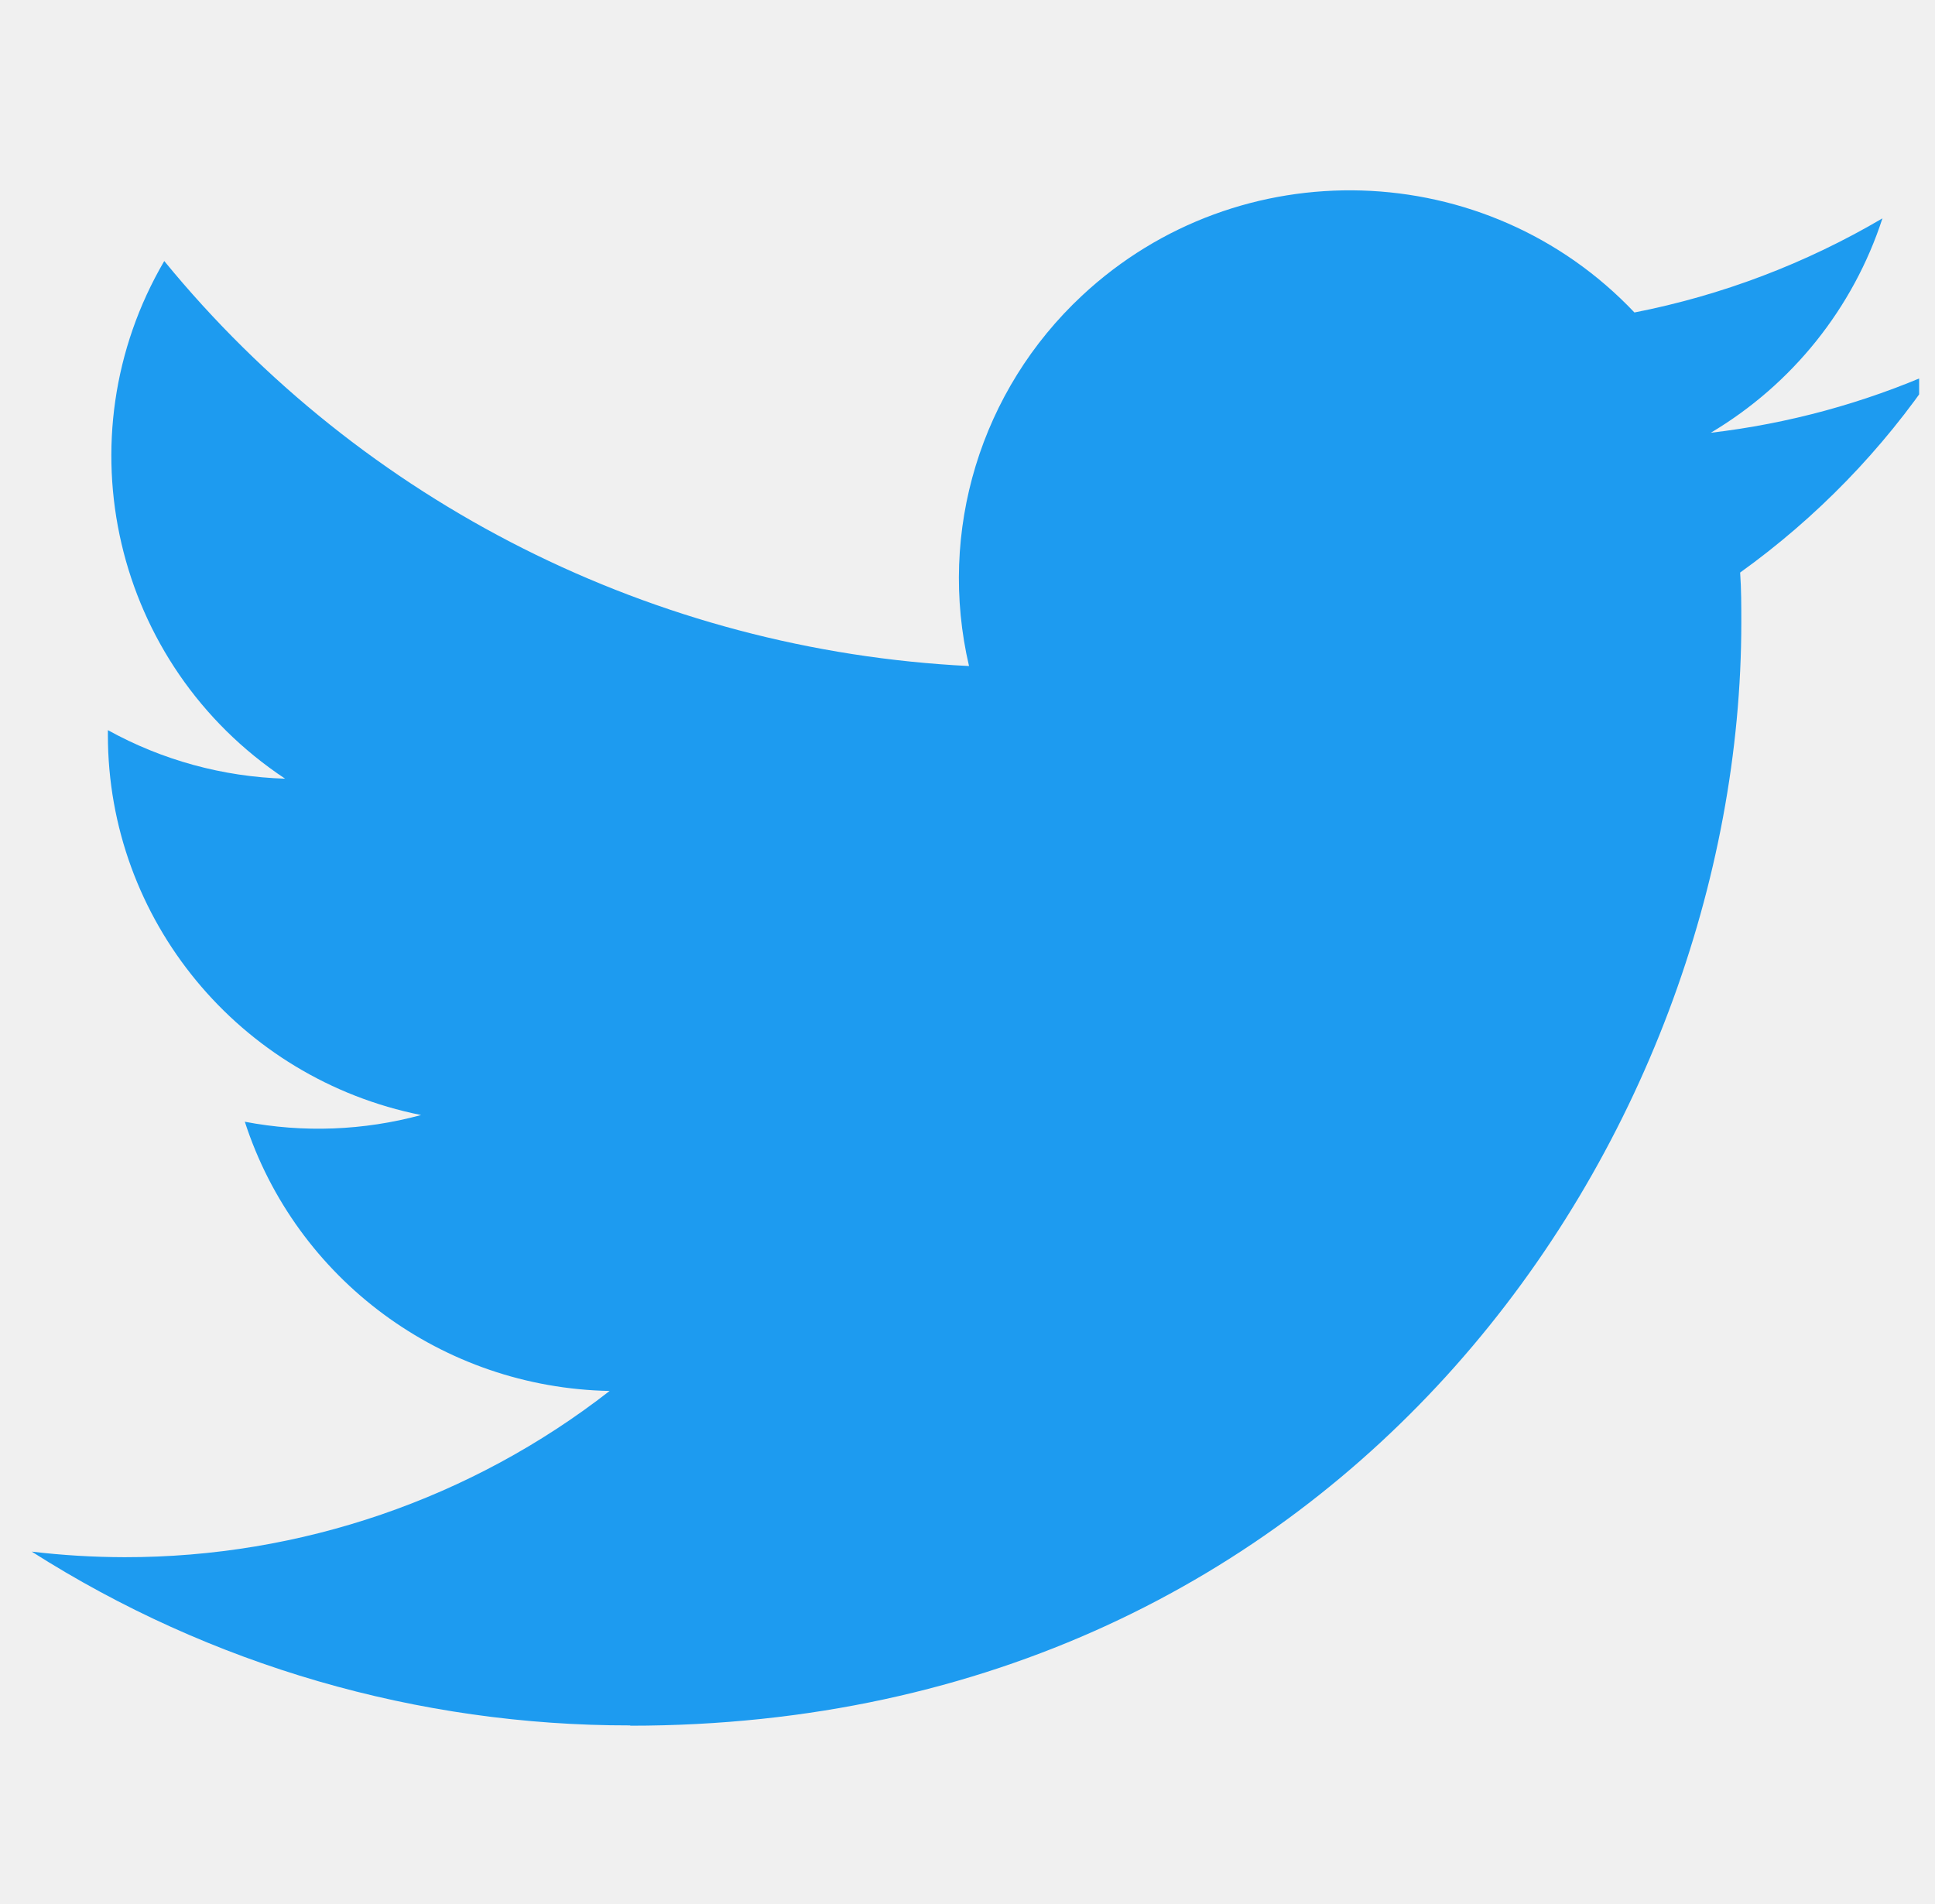
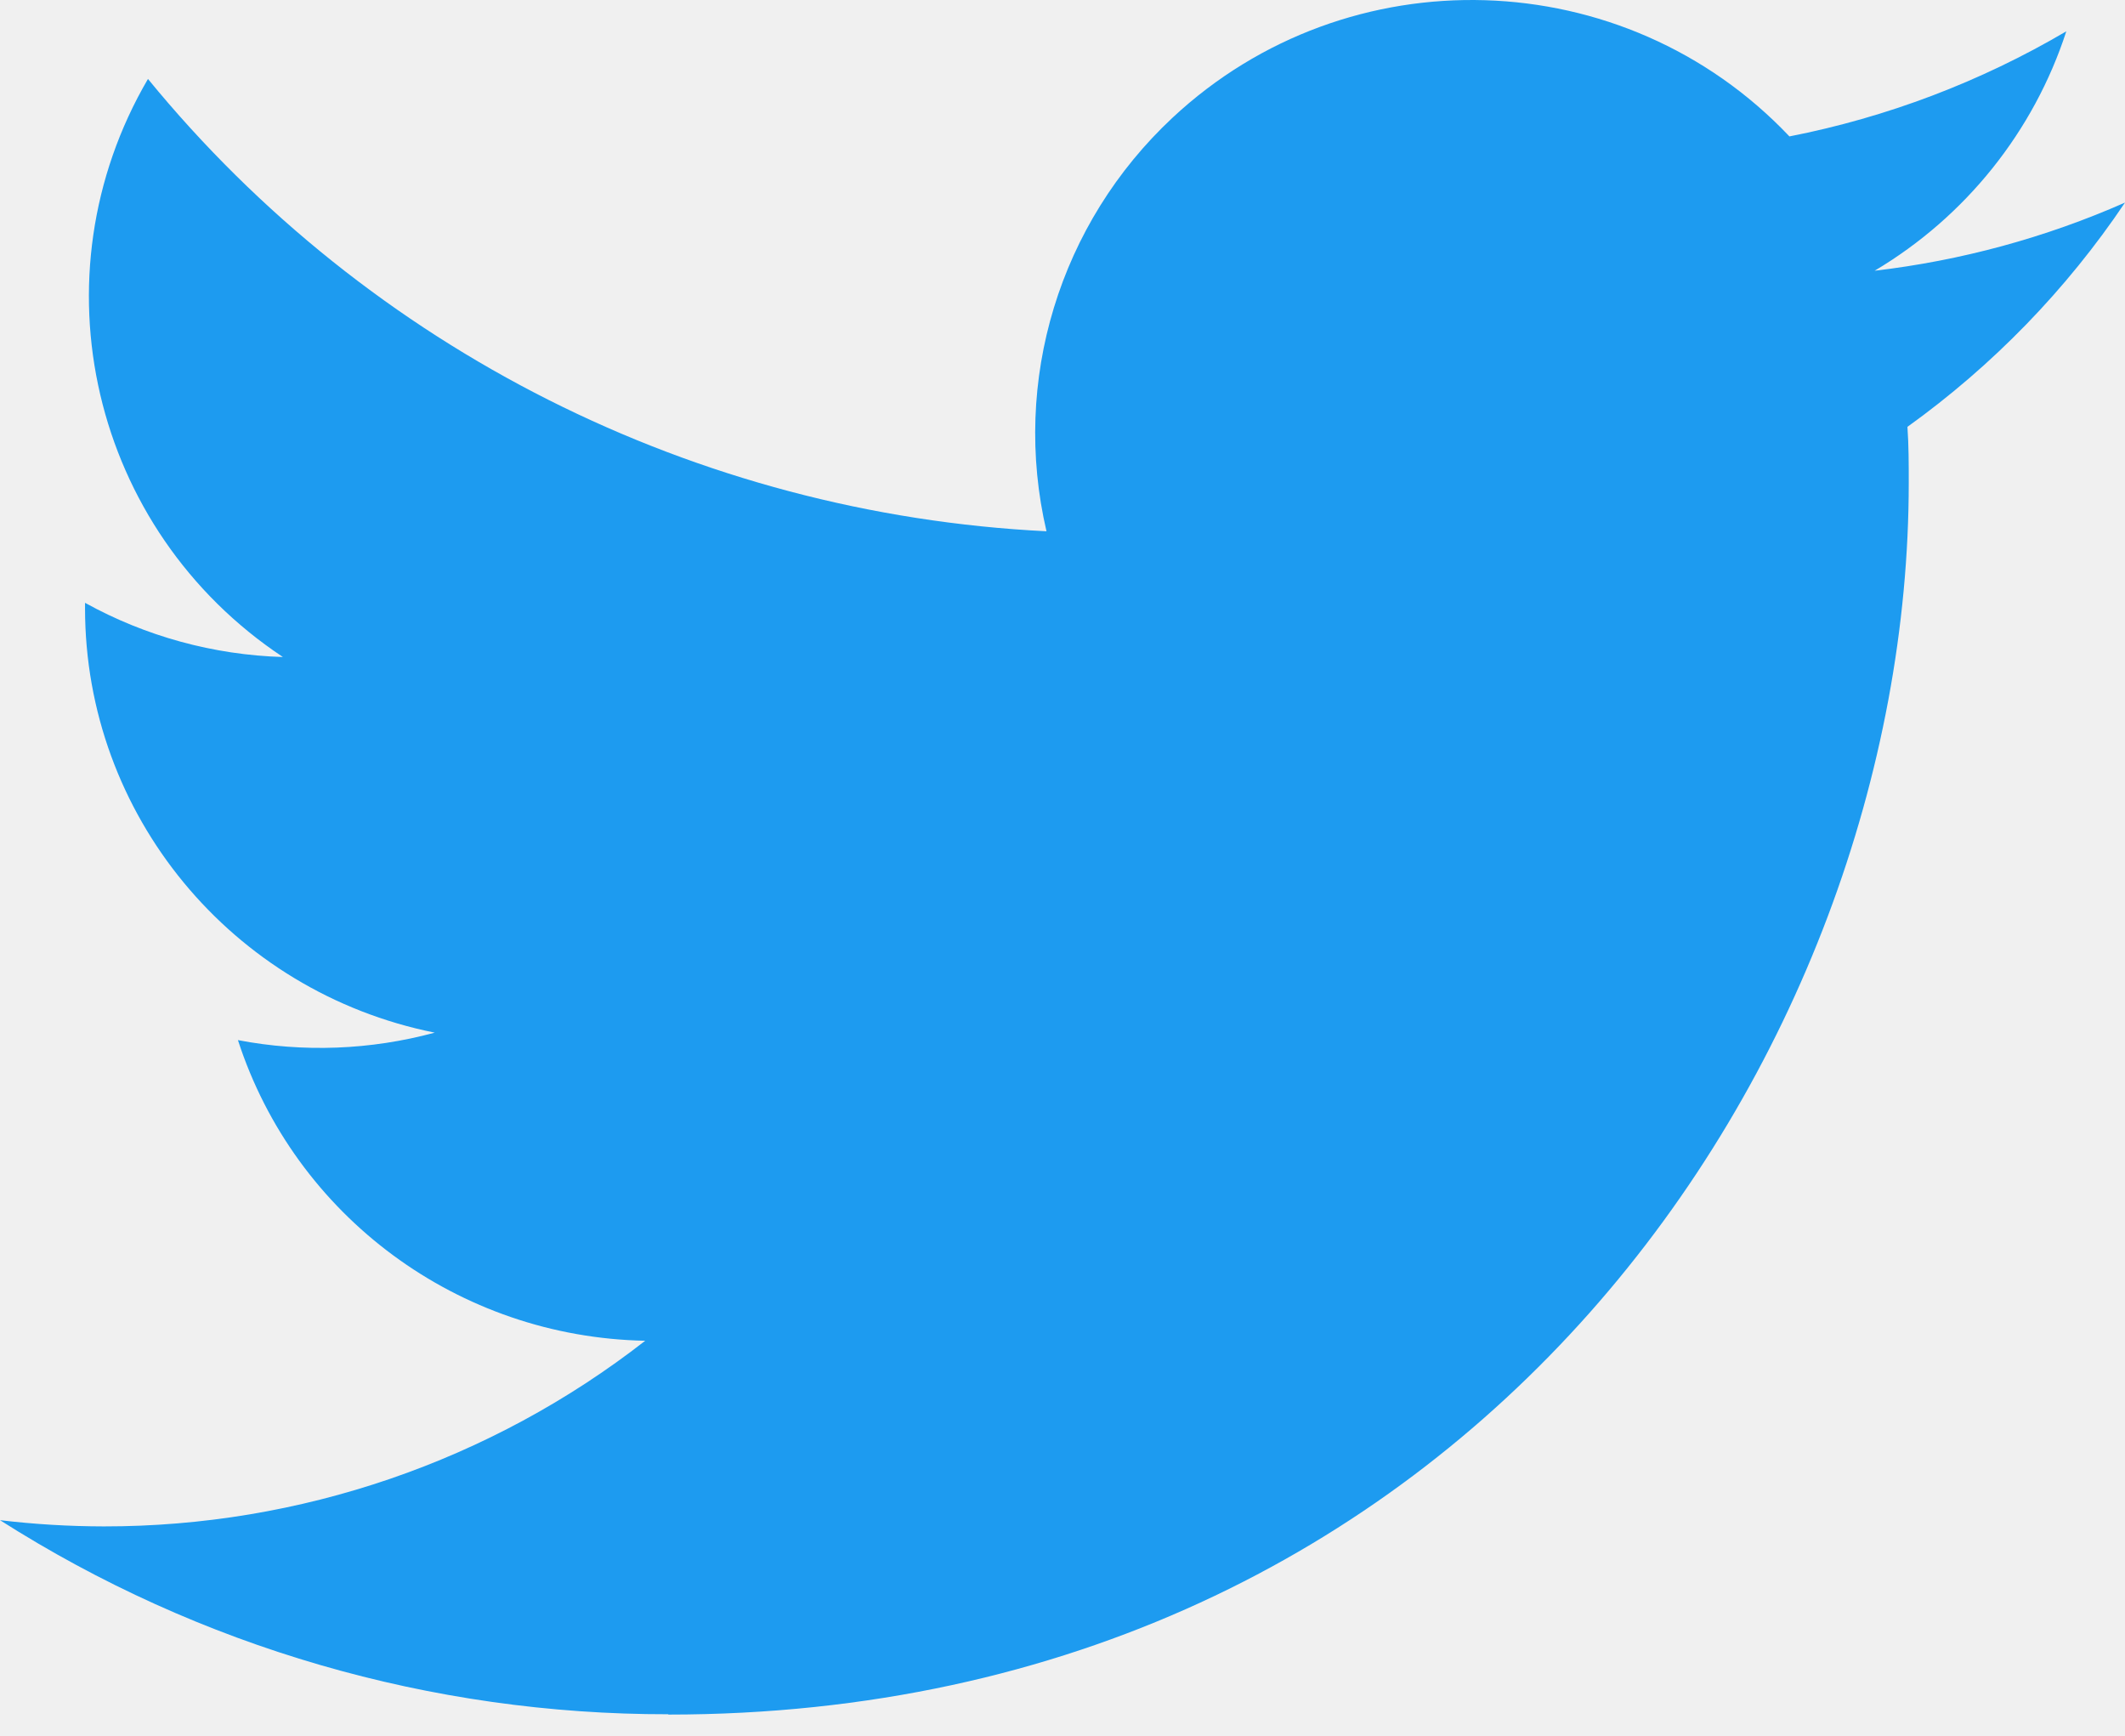
- <svg xmlns="http://www.w3.org/2000/svg" width="61" height="60" viewBox="0 0 61 60" fill="none">
-   <g clip-path="url(#clip0_513_9830)">
-     <g clip-path="url(#clip1_513_9830)">
-       <path d="M54.857 18.05C54.894 18.575 54.894 19.1 54.894 19.63C54.894 35.779 42.511 54.403 19.869 54.403V54.394C13.18 54.403 6.631 52.501 1 48.915C1.973 49.031 2.95 49.089 3.93 49.091C9.473 49.096 14.857 47.25 19.218 43.85C13.951 43.75 9.332 40.341 7.718 35.363C9.563 35.716 11.464 35.643 13.275 35.152C7.533 34 3.401 28.991 3.401 23.173C3.401 23.12 3.401 23.069 3.401 23.018C5.112 23.964 7.028 24.489 8.988 24.548C3.579 20.959 1.912 13.815 5.178 8.229C11.428 15.865 20.649 20.506 30.548 20.997C29.556 16.753 30.911 12.305 34.109 9.321C39.067 4.694 46.865 4.931 51.525 9.851C54.282 9.311 56.924 8.307 59.343 6.884C58.423 9.713 56.5 12.116 53.931 13.643C56.371 13.357 58.755 12.709 61 11.719C59.347 14.178 57.266 16.32 54.857 18.05Z" fill="#1D9BF0" />
-     </g>
-   </g>
-   <defs>
-     <clipPath id="clip0_513_9830">
-       <rect width="60" height="60" fill="white" transform="translate(0.5)" />
-     </clipPath>
-     <clipPath id="clip1_513_9830">
-       <rect width="60" height="49" fill="white" transform="translate(0.5 6)" />
-     </clipPath>
-   </defs>
+ <svg xmlns="http://www.w3.org/2000/svg" width="60" height="49" viewBox="0 0 60 49" fill="none">
+   <path d="M53.857 12.05C53.894 12.575 53.894 13.1 53.894 13.63C53.894 29.779 41.511 48.403 18.869 48.403V48.394C12.18 48.403 5.631 46.501 0 42.915C0.973 43.031 1.95 43.089 2.93 43.091C8.473 43.096 13.857 41.25 18.218 37.85C12.951 37.75 8.332 34.341 6.718 29.363C8.563 29.716 10.464 29.643 12.275 29.152C6.533 28 2.401 22.991 2.401 17.173C2.401 17.12 2.401 17.069 2.401 17.018C4.112 17.964 6.028 18.489 7.988 18.548C2.579 14.959 0.912 7.815 4.178 2.229C10.428 9.865 19.649 14.506 29.548 14.998C28.556 10.753 29.911 6.305 33.109 3.321C38.067 -1.306 45.865 -1.069 50.525 3.851C53.282 3.311 55.924 2.307 58.343 0.884C57.423 3.713 55.5 6.116 52.931 7.643C55.371 7.357 57.755 6.709 60 5.719C58.347 8.178 56.266 10.32 53.857 12.05Z" fill="#1D9BF0" />
</svg>
